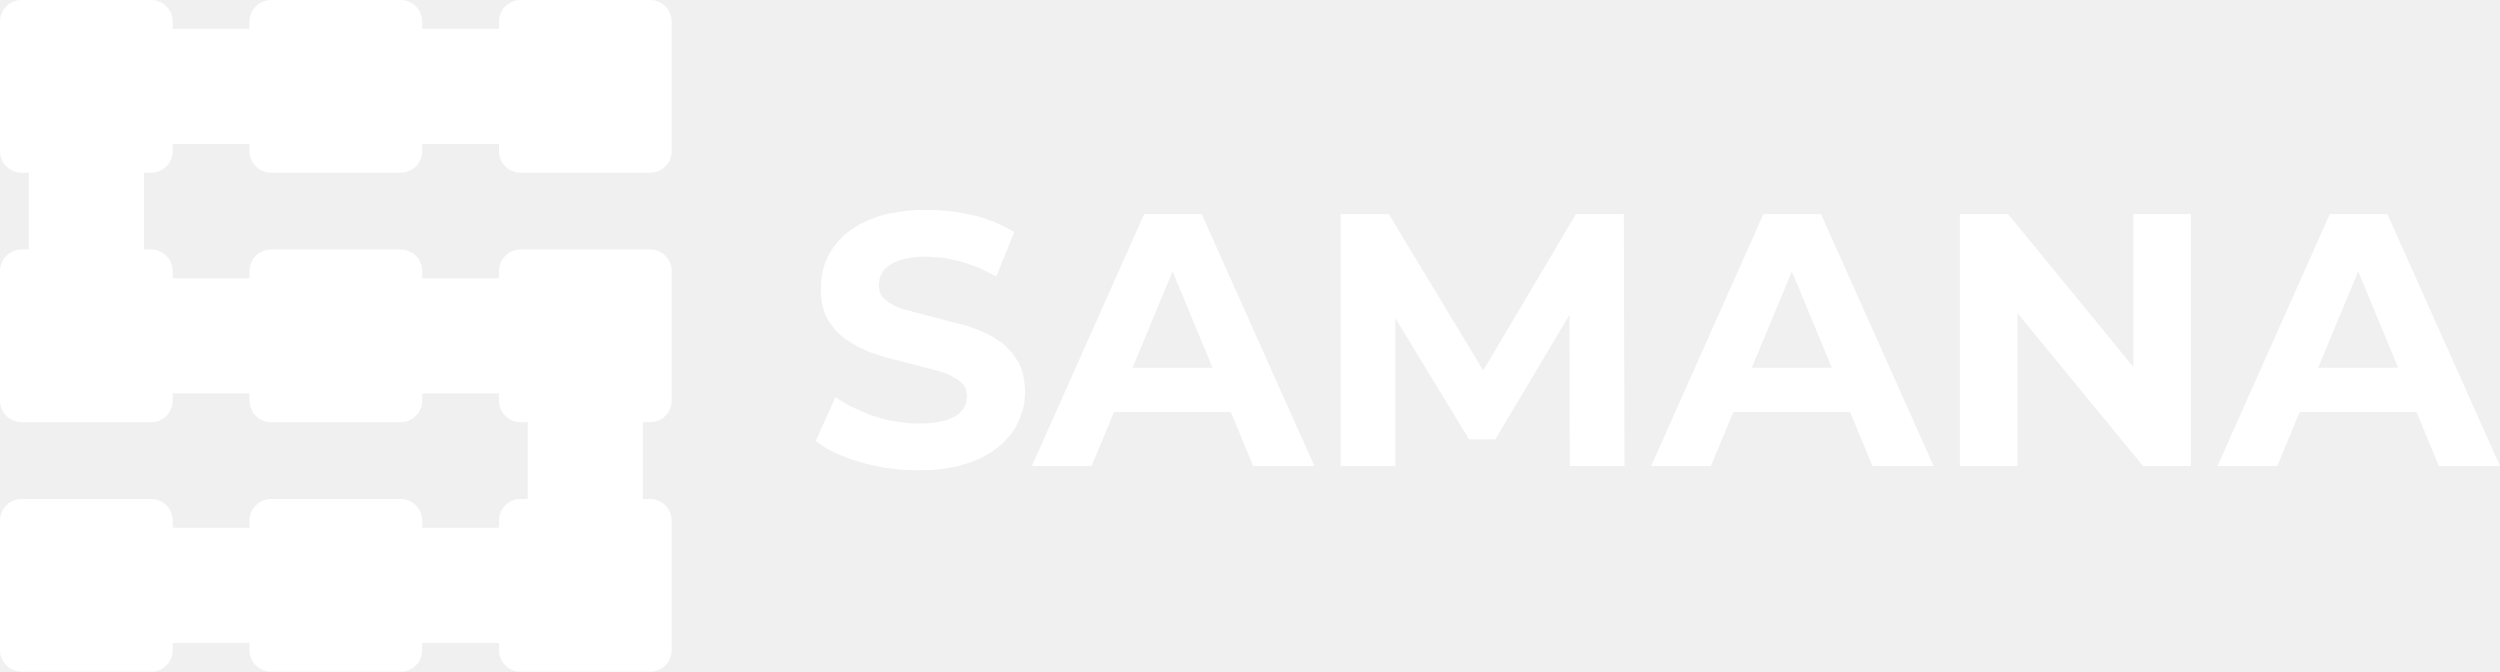
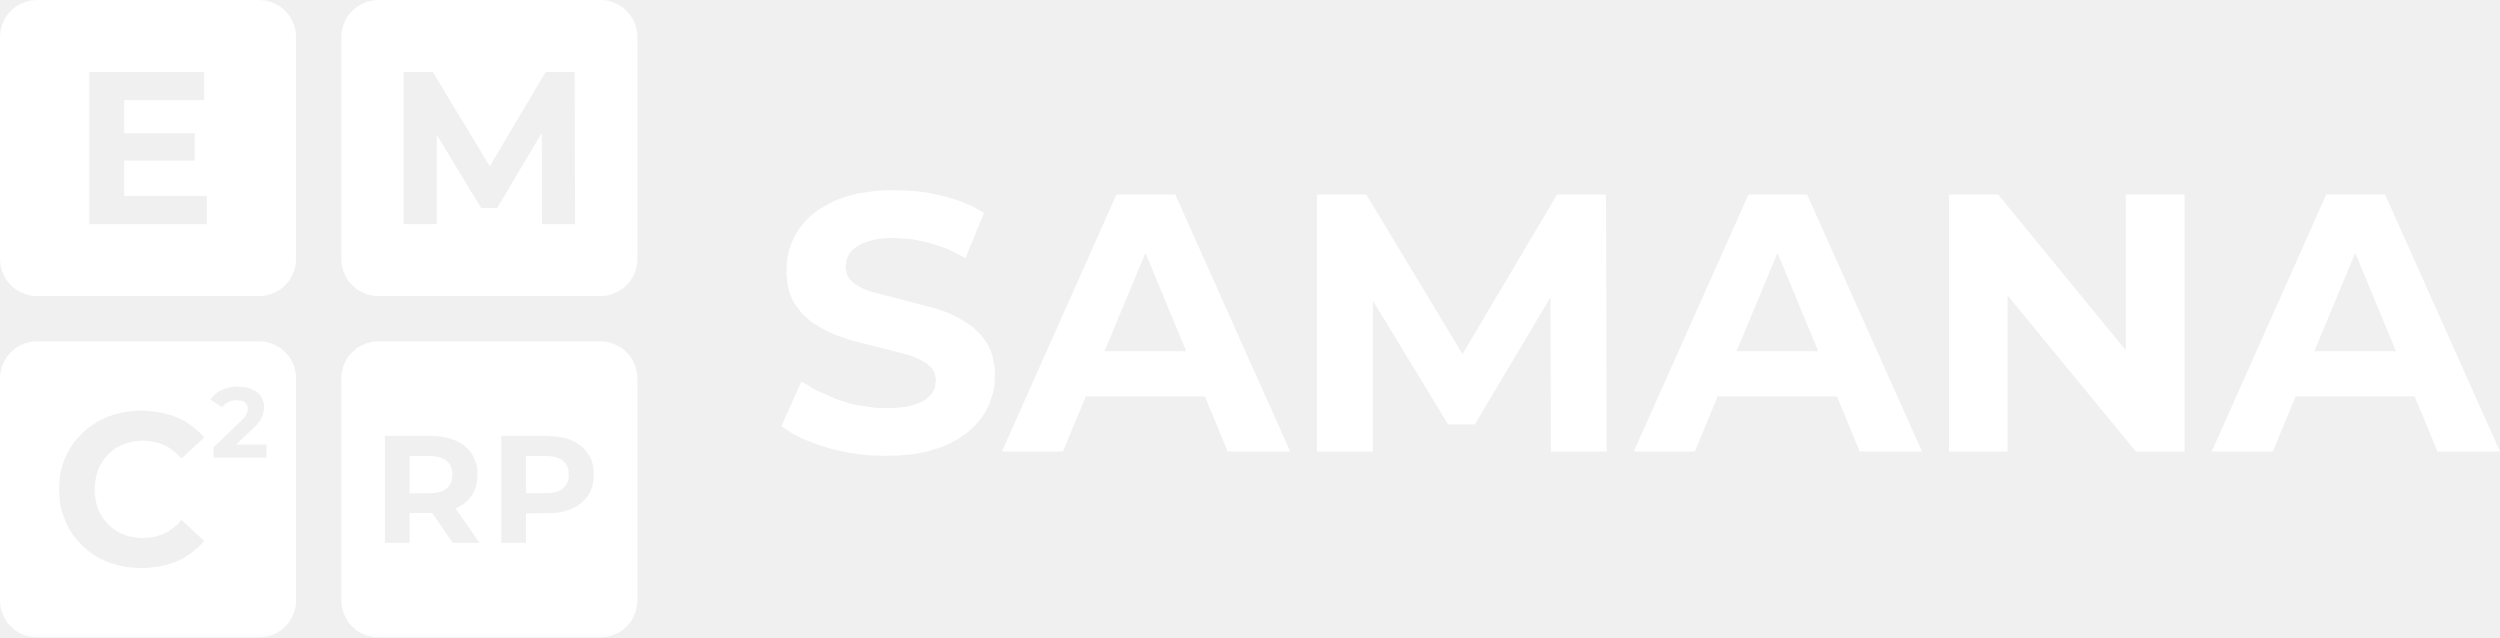
- <svg xmlns="http://www.w3.org/2000/svg" viewBox="0 0 2084.3 560.0" role="img" aria-label="Samana by Sattva">
-   <path fill="#ffffff" fill-rule="evenodd" d="M9.8 2L7.4 3.4L5.3 5.3L3.4 7.4L2 9.8L0.9 12.4L0.2 15.2L0 18L0 126L0.2 128.8L0.9 131.6L2 134.2L3.4 136.6L5.3 138.7L7.4 140.6L9.8 142L12.4 143.1L15.2 143.8L18 144L24 144L24 208L18 208L15.2 208.2L12.4 208.9L9.8 210L7.4 211.4L5.3 213.3L3.4 215.4L2 217.8L0.9 220.4L0.2 223.2L0 226L0 334L0.2 336.8L0.9 339.6L2 342.2L3.4 344.6L5.3 346.7L7.4 348.6L9.8 350L12.4 351.1L15.2 351.8L18 352L126 352L128.8 351.8L131.6 351.1L134.2 350L136.6 348.6L138.7 346.7L140.6 344.6L142 342.2L143.1 339.6L143.8 336.8L144 334L144 328L208 328L208 334L208.2 336.8L208.9 339.6L210 342.2L211.4 344.6L213.3 346.7L215.4 348.6L217.8 350L220.4 351.1L223.2 351.8L226 352L334 352L336.8 351.8L339.6 351.1L342.2 350L344.6 348.6L346.7 346.7L348.6 344.6L350 342.2L351.1 339.6L351.8 336.8L352 334L352 328L416 328L416 334L416.2 336.8L416.9 339.6L418 342.2L419.4 344.6L421.3 346.7L423.4 348.6L425.8 350L428.4 351.1L431.2 351.8L434 352L440 352L440 416L434 416L431.2 416.2L428.4 416.9L425.8 418L423.4 419.4L421.3 421.3L419.4 423.4L418 425.8L416.9 428.4L416.2 431.2L416 434L416 440L352 440L352 434L351.8 431.2L351.1 428.4L350 425.8L348.6 423.4L346.7 421.3L344.6 419.4L342.2 418L339.6 416.9L336.8 416.2L334 416L226 416L223.2 416.2L220.4 416.9L217.8 418L215.4 419.4L213.3 421.3L211.4 423.4L210 425.8L208.9 428.4L208.2 431.2L208 434L208 440L144 440L144 434L143.8 431.2L143.1 428.4L142 425.8L140.6 423.4L138.7 421.3L136.6 419.4L134.2 418L131.6 416.9L128.8 416.2L126 416L18 416L15.2 416.2L12.4 416.9L9.8 418L7.4 419.4L5.3 421.3L3.4 423.4L2 425.8L0.9 428.4L0.2 431.2L0 434L0 542L0.2 544.8L0.9 547.6L2 550.2L3.4 552.6L5.3 554.7L7.4 556.6L9.8 558L12.4 559.1L15.2 559.8L18 560L126 560L128.8 559.8L131.6 559.1L134.2 558L136.6 556.6L138.7 554.7L140.6 552.6L142 550.2L143.1 547.6L143.8 544.8L144 542L144 536L208 536L208 542L208.2 544.8L208.9 547.6L210 550.2L211.4 552.6L213.3 554.7L215.4 556.6L217.8 558L220.4 559.1L223.2 559.8L226 560L334 560L336.8 559.8L339.6 559.1L342.2 558L344.6 556.6L346.7 554.7L348.6 552.6L350 550.2L351.1 547.6L351.8 544.8L352 542L352 536L416 536L416 542L416.2 544.8L416.9 547.6L418 550.2L419.4 552.6L421.3 554.7L423.4 556.6L425.8 558L428.4 559.1L431.2 559.8L434 560L542 560L544.8 559.8L547.6 559.1L550.2 558L552.6 556.6L554.7 554.7L556.6 552.6L558 550.2L559.1 547.6L559.8 544.8L560 542L560 434L559.8 431.2L559.1 428.4L558 425.8L556.6 423.4L554.7 421.3L552.6 419.4L550.2 418L547.6 416.9L544.8 416.2L542 416L536 416L536 352L542 352L544.8 351.8L547.6 351.1L550.2 350L552.6 348.6L554.7 346.7L556.6 344.6L558 342.2L559.1 339.6L559.8 336.8L560 334L560 226L559.8 223.2L559.1 220.4L558 217.8L556.6 215.4L554.7 213.3L552.6 211.4L550.2 210L547.6 208.9L544.8 208.2L542 208L434 208L431.2 208.2L428.4 208.9L425.8 210L423.4 211.4L421.3 213.3L419.4 215.4L418 217.8L416.9 220.4L416.2 223.2L416 226L416 232L352 232L352 226L351.8 223.2L351.1 220.4L350 217.8L348.6 215.4L346.7 213.3L344.6 211.4L342.2 210L339.6 208.9L336.8 208.2L334 208L226 208L223.2 208.2L220.4 208.9L217.8 210L215.4 211.4L213.3 213.3L211.4 215.4L210 217.8L208.9 220.4L208.2 223.2L208 226L208 232L144 232L144 226L143.8 223.2L143.1 220.4L142 217.8L140.6 215.4L138.7 213.3L136.6 211.4L134.2 210L131.6 208.9L128.8 208.2L126 208L120 208L120 144L126 144L128.8 143.8L131.6 143.1L134.2 142L136.6 140.6L138.7 138.7L140.6 136.6L142 134.2L143.1 131.6L143.8 128.8L144 126L144 120L208 120L208 126L208.2 128.8L208.9 131.6L210 134.2L211.4 136.6L213.3 138.7L215.4 140.6L217.8 142L220.4 143.1L223.2 143.8L226 144L334 144L336.8 143.8L339.6 143.1L342.2 142L344.6 140.6L346.7 138.7L348.6 136.6L350 134.2L351.1 131.6L351.8 128.8L352 126L352 120L416 120L416 126L416.2 128.8L416.9 131.6L418 134.2L419.4 136.6L421.3 138.7L423.4 140.6L425.8 142L428.4 143.1L431.2 143.8L434 144L542 144L544.8 143.8L547.6 143.1L550.2 142L552.6 140.6L554.7 138.7L556.6 136.6L558 134.2L559.1 131.6L559.8 128.8L560 126L560 18L559.8 15.2L559.1 12.4L558 9.8L556.6 7.4L554.7 5.3L552.6 3.4L550.2 2L547.6 0.9L544.8 0.2L542 0L434 0L431.2 0.2L428.4 0.9L425.8 2L423.4 3.4L421.3 5.3L419.4 7.4L418 9.8L416.9 12.4L416.2 15.2L416 18L416 24L352 24L352 18L351.8 15.2L351.1 12.4L350 9.8L348.6 7.4L346.7 5.3L344.6 3.4L342.2 2L339.6 0.9L336.8 0.2L334 0L226 0L223.2 0.2L220.4 0.9L217.8 2L215.4 3.4L213.3 5.3L211.4 7.4L210 9.8L208.9 12.4L208.2 15.2L208 18L208 24L144 24L144 18L143.8 15.2L143.1 12.4L142 9.8L140.6 7.4L138.7 5.3L136.6 3.4L134.2 2L131.6 0.9L128.8 0.2L126 0L18 0L15.2 0.2L12.4 0.9Z" />
-   <path fill="#ffffff" fill-rule="evenodd" d="M777.1 391.8L787.8 390.7L797.8 388.9L811.1 384.8L819 381.3L826.1 377.2L832.4 372.7L837.9 367.7L842.6 362.3L846.6 356.4L849.7 350.3L853 340.7L854.2 334L854.6 327L854.3 320.6L852.9 311.9L851.3 306.7L849.1 301.9L843.4 293.6L836.4 286.6L825.9 279.8L816.5 275.4L806.5 271.8L752.3 257.6L746.8 255.4L740.5 251.9L735.7 247.7L733.6 243.9L732.5 237.9L733.5 231.4L735.7 226.8L738.2 223.7L741.6 221L745.9 218.6L751.2 216.6L757.3 215.1L764.4 214.2L772.4 213.9L786.6 214.9L801.2 218L815.9 223.1L830.6 230.4L845.6 193.5L836.4 188.4L826.3 184L815.5 180.5L804 177.9L792.4 176.1L780.6 175.1L766.9 175L755.8 175.7L740.7 178.1L731.6 180.6L723.4 183.8L715.9 187.5L709.2 191.8L703.3 196.5L698.2 201.8L694 207.5L690.4 213.5L687.7 219.8L685.8 226.4L684.6 233.2L684.3 243.6L685.3 252.8L686.6 258.3L688.5 263.4L691 267.9L697 275.9L704.3 282.5L715.2 289.1L724.7 293.4L737.6 297.7L784.4 309.8L792 312.8L798.3 316.3L803.1 320.5L805.2 324.4L806.3 330.6L805.2 336.8L802.9 341.3L799.2 345.2L795.4 347.6L789 350.3L783.2 351.7L776.4 352.7L768.6 353.1L758.3 352.9L743.3 350.9L735.8 349.2L724.8 345.7L708.1 338.3L696.5 331.2L680 367.8L689.3 373.9L696.4 377.6L708.3 382.5L721.8 386.6L736 389.7L750.6 391.5L765.5 392.1ZM928.8 343.5L1026.2 343.5L1044.8 388.5L1095.8 388.5L1001.9 178.5L953.9 178.5L860.3 388.5L910.1 388.5ZM977.6 226.2L1010.9 306.6L944.2 306.6ZM1224.8 366.3L1246.7 366.3L1308.5 262.5L1308.8 388.5L1354.4 388.5L1353.8 178.5L1313.9 178.5L1236.6 308.9L1157.9 178.5L1117.7 178.5L1117.7 388.5L1163.3 388.5L1163.3 265.2ZM1426.4 388.5L1445.1 343.5L1542.5 343.5L1561.1 388.5L1612.1 388.5L1518.2 178.5L1470.2 178.5L1376.6 388.5ZM1460.5 306.6L1493.9 226.2L1527.2 306.6ZM1786.7 388.5L1826.6 388.5L1826.6 178.5L1778.6 178.5L1778.6 305.9L1674.2 178.5L1634 178.5L1634 388.5L1682 388.5L1682 261.1ZM1917.3 343.5L2014.7 343.5L2033.3 388.5L2084.3 388.5L1990.4 178.5L1942.4 178.5L1848.8 388.5L1898.6 388.5ZM1966.1 226.2L1999.4 306.6L1932.7 306.6Z" />
+ <svg xmlns="http://www.w3.org/2000/svg" viewBox="0 0 1215.9 310.0" role="img" aria-label="Samana, EMCRP software">
+   <g transform="translate(0.0 0.0)">
+     <path fill="#ffffff" fill-rule="evenodd" d="M12.4 0.9L9.8 2L7.4 3.4L5.3 5.3L3.4 7.4L2 9.8L0.9 12.4L0.2 15.2L0 18L0 126L0.2 128.8L0.9 131.6L2 134.2L3.4 136.6L5.3 138.7L7.4 140.6L9.8 142L12.4 143.1L15.2 143.8L18 144L126 144L128.8 143.8L131.6 143.1L134.2 142L136.6 140.6L138.7 138.7L140.6 136.6L142 134.2L143.1 131.6L143.8 128.8L144 126L144 18L143.8 15.2L143.1 12.4L142 9.8L140.6 7.4L138.7 5.3L136.6 3.4L134.2 2L131.6 0.9L128.8 0.2L126 0L18 0L15.2 0.2ZM43.4 109L43.4 35L99.3 35L99.3 48.7L60.4 48.7L60.4 64.8L94.7 64.8L94.7 78.1L60.4 78.1L60.4 95.3L100.6 95.3L100.6 109ZM178.4 0.9L175.8 2L173.4 3.4L171.3 5.3L169.4 7.4L168 9.8L166.9 12.4L166.2 15.2L166 18L166 126L166.2 128.8L166.9 131.6L168 134.2L169.4 136.6L171.3 138.7L173.4 140.6L175.8 142L178.4 143.1L181.2 143.8L184 144L292 144L294.8 143.8L297.6 143.1L300.2 142L302.6 140.6L304.7 138.7L306.6 136.6L308 134.2L309.1 131.6L309.8 128.8L310 126L310 18L309.8 15.2L309.1 12.4L308 9.8L306.6 7.4L304.7 5.3L302.6 3.4L300.2 2L297.6 0.9L294.8 0.2L292 0L184 0L181.2 0.2ZM212.4 65.5L212.4 109L196.3 109L196.3 35L210.5 35L238.2 80.9L265.4 35L279.5 35L279.7 109L263.6 109L263.5 64.6L241.8 101.2L234 101.2ZM12.4 166.9L9.8 168L7.4 169.4L5.3 171.3L3.4 173.4L2 175.8L0.9 178.4L0.2 181.2L0 184L0 292L0.2 294.8L0.9 297.6L2 300.2L3.4 302.6L5.3 304.7L7.4 306.6L9.8 308L12.4 309.1L15.2 309.8L18 310L126 310L128.8 309.8L131.6 309.1L134.2 308L136.6 306.6L138.7 304.7L140.6 302.6L142 300.2L143.1 297.6L143.8 294.8L144 292L144 184L143.8 181.2L143.1 178.4L142 175.8L140.6 173.4L138.7 171.3L136.6 169.4L134.2 168L131.6 166.9L128.8 166.2L126 166L18 166L15.2 166.2ZM129.6 216.2L129.6 222.6L103.9 222.6L103.9 217.5L118.5 203.5L119.4 202.3L120.1 200.9L120.5 199.6L120.5 198.4L120.2 197L119.4 195.9L118.2 195.1L117 194.8L114.2 194.6L111.9 195.1L109.8 196.2L108 198L102.3 194.3L104.1 192.2L106.4 190.4L109.2 189.1L111.5 188.4L114.9 188L118.7 188.2L121.3 188.8L124 190.1L125.4 191.1L126.5 192.3L127.4 193.6L128 195.1L128.4 196.8L128.4 198.4L128.2 200.3L127.8 202L126.6 204.4L124.9 206.6L114.9 216.2ZM72.6 276.1L68.8 276.3L63.7 276L60.5 275.6L57.4 274.9L52.8 273.5L48.6 271.6L46 270.1L43.5 268.4L40.1 265.5L37.1 262.2L35.3 259.9L33.7 257.4L31.7 253.3L30.2 249L29.4 246L29 242.9L28.7 238L29 233.1L29.4 230L30.6 225.5L31.7 222.7L33 220L35.3 216.1L37.1 213.8L40.2 210.5L42.4 208.5L46.1 205.9L48.7 204.4L52.9 202.5L55.9 201.5L60.5 200.4L65.5 199.8L68.9 199.7L72.6 199.9L78 200.6L83.1 201.9L86.3 203.1L89.3 204.5L93.4 207.2L97.1 210.4L99.3 212.8L88.3 223L85.1 219.9L82.6 218L80.8 216.9L77 215.4L72.9 214.5L68.7 214.3L65.7 214.6L63.8 214.9L62 215.4L59.3 216.4L56.9 217.6L55.4 218.6L52.7 220.9L51.5 222.2L49.9 224.3L48.5 226.7L47.8 228.4L46.7 232L46.1 235.9L46 239L46.2 241.1L46.9 244.9L47.4 246.7L48.5 249.3L49.4 250.9L50.9 253.1L52.7 255.1L54.7 256.9L56.2 257.9L58.5 259.3L61.1 260.3L62.9 260.9L66.7 261.5L69.7 261.7L74 261.3L77 260.6L80.8 259.1L83.4 257.4L86 255.4L88.3 252.9L99.3 263.1L97.1 265.5L93.4 268.7L89.3 271.4L86.3 272.9L83.1 274.1L78 275.4ZM178.4 166.9L175.8 168L173.4 169.4L171.3 171.3L169.4 173.4L168 175.8L166.9 178.4L166.2 181.2L166 184L166 292L166.2 294.8L166.9 297.6L168 300.2L169.4 302.6L171.3 304.7L173.4 306.6L175.8 308L178.4 309.1L181.2 309.8L184 310L292 310L294.8 309.8L297.6 309.1L300.2 308L302.6 306.6L304.7 304.7L306.6 302.6L308 300.2L309.1 297.6L309.8 294.8L310 292L310 184L309.8 181.2L309.1 178.4L308 175.8L306.6 173.4L304.7 171.3L302.6 169.4L300.2 168L297.6 166.9L294.8 166.2L292 166L184 166L181.2 166.2ZM199.2 264L187.2 264L187.2 212L209.4 212L213.5 212.2L215.4 212.5L219 213.3L222.2 214.5L225 216.1L226.2 217L228.4 219.2L229.3 220.4L230.7 223L231.7 225.9L232.2 229.1L232.2 230.9L232.1 233.1L231.8 235.2L231.3 237.2L230.5 239.1L229.5 240.9L228.3 242.5L226.9 243.9L225.4 245.2L223.6 246.3L221.6 247.3L233.2 264L220.2 264L210.2 249.5L199.2 249.5ZM255.8 249.7L255.8 264L243.8 264L243.8 212L266.3 212L271.5 212.4L275.1 213.1L277.3 213.8L280.2 215.3L282.8 217L284.2 218.4L285.5 219.9L287.1 222.5L288.2 225.4L288.7 228.6L288.8 230.9L288.7 233.1L288.2 236.3L287.1 239.1L286.1 240.9L284.9 242.5L282.8 244.6L280.2 246.4L277.3 247.8L273.9 248.8L271.5 249.3L267.6 249.6ZM199.2 221.8L199.2 239.9L209 239.9L212.1 239.7L214.7 239.1L216.7 238L218.3 236.5L219.1 235.3L219.6 234L220 231.7L220 230L219.8 228.5L219.1 226.4L217.8 224.7L216.7 223.7L214.7 222.7L213 222.2L210.1 221.8ZM265.6 221.8L255.8 221.8L255.8 239.9L267.7 239.8L270.5 239.3L272 238.7L273.3 237.9L274.4 237L275.3 235.9L276 234.6L276.6 232.5L276.6 230L276.4 228.5L276 227L274.9 225.2L273.3 223.7L272 223L270.5 222.4L268.7 222Z" />
+   </g>
+   <path fill="#ffffff" fill-rule="evenodd" d="M437.8 221.5L444.2 220.9L450.1 219.8L458 217.4L462.7 215.3L466.9 212.9L470.7 210.2L474 207.2L476.8 204L479.2 200.5L481 196.9L483 191.1L483.7 187.1L483.9 183L483.8 179.2L482.9 174L482 170.9L480.7 168.1L477.3 163.1L473.1 159L466.8 154.9L461.3 152.2L455.3 150.1L423.1 141.7L419.7 140.4L416 138.3L413.2 135.8L411.9 133.5L411.2 129.9L411.8 126.1L413.1 123.3L414.6 121.5L416.7 119.9L419.2 118.5L422.4 117.3L426 116.4L430.2 115.8L435 115.7L443.5 116.3L452.1 118.1L460.9 121.1L469.6 125.5L478.6 103.5L473.1 100.4L467.1 97.9L460.7 95.8L453.8 94.2L446.9 93.1L439.9 92.6L431.7 92.5L425.1 92.9L416.1 94.3L410.7 95.8L405.8 97.7L401.4 100L397.4 102.5L393.9 105.3L390.9 108.4L388.3 111.8L386.2 115.4L384.6 119.2L383.4 123.1L382.7 127.2L382.5 133.3L383.1 138.8L383.9 142.1L385.1 145.1L386.5 147.8L390.1 152.5L394.5 156.5L400.9 160.4L406.6 163L414.3 165.6L442.2 172.7L446.7 174.5L450.4 176.6L453.3 179.1L454.6 181.5L455.2 185.1L454.6 188.8L453.2 191.5L450.9 193.8L448.7 195.3L444.9 196.8L441.5 197.7L437.4 198.2L432.8 198.5L426.6 198.4L417.7 197.2L413.2 196.2L406.7 194.1L396.7 189.7L389.8 185.5L380 207.3L385.5 210.9L389.7 213.1L396.9 216L404.9 218.5L413.3 220.3L422 221.4L430.9 221.7ZM528.1 192.8L586 192.8L597.1 219.6L627.5 219.6L571.6 94.6L543 94.6L487.3 219.6L517 219.6ZM557.1 123L576.9 170.8L537.2 170.8ZM704.3 206.4L717.3 206.4L754.1 144.6L754.3 219.6L781.4 219.6L781.1 94.6L757.3 94.6L711.3 172.2L664.5 94.6L640.5 94.6L640.5 219.6L667.7 219.6L667.7 146.2ZM824.3 219.6L835.4 192.8L893.4 192.8L904.5 219.6L934.8 219.6L878.9 94.6L850.4 94.6L794.6 219.6ZM844.6 170.8L864.5 123L884.3 170.8ZM1038.8 219.6L1062.5 219.6L1062.5 94.6L1033.9 94.6L1033.9 170.4L971.8 94.6L947.9 94.6L947.9 219.6L976.4 219.6L976.4 143.7ZM1116.5 192.8L1174.4 192.8L1185.5 219.6L1215.9 219.6L1160 94.6L1131.4 94.6L1075.7 219.6L1105.4 219.6ZM1145.5 123L1165.3 170.8L1125.6 170.8Z" />
</svg>
